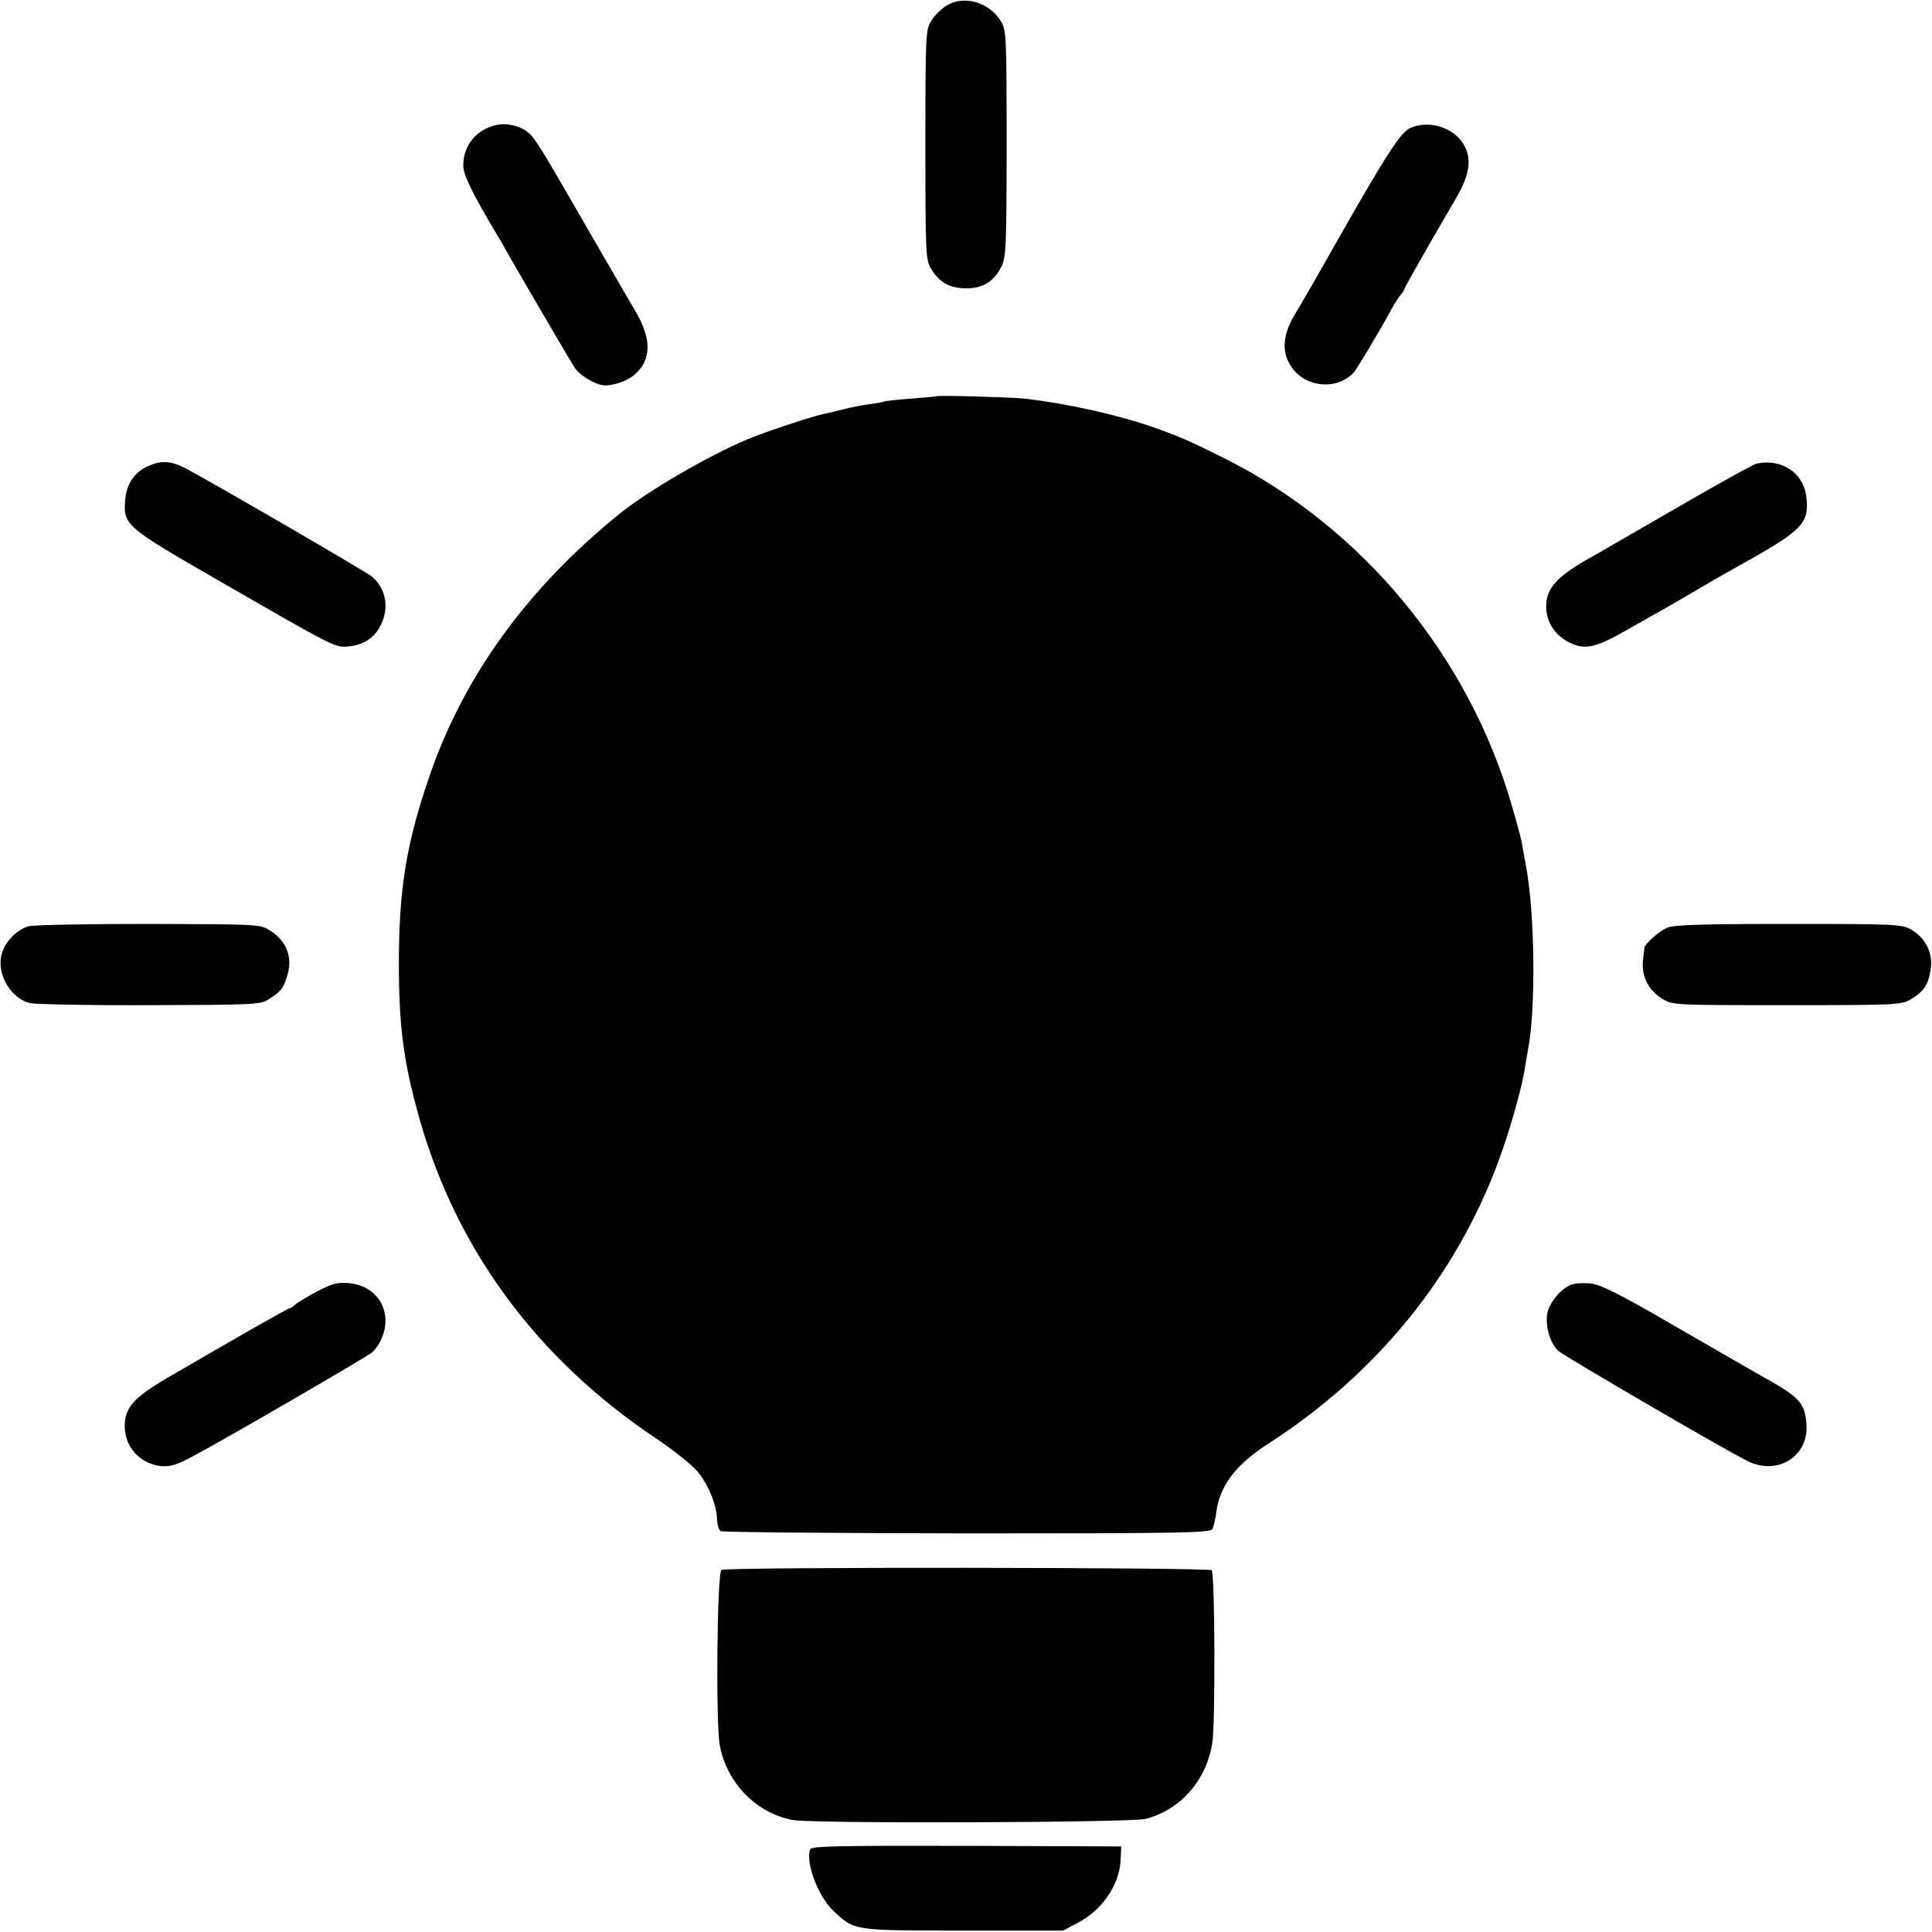
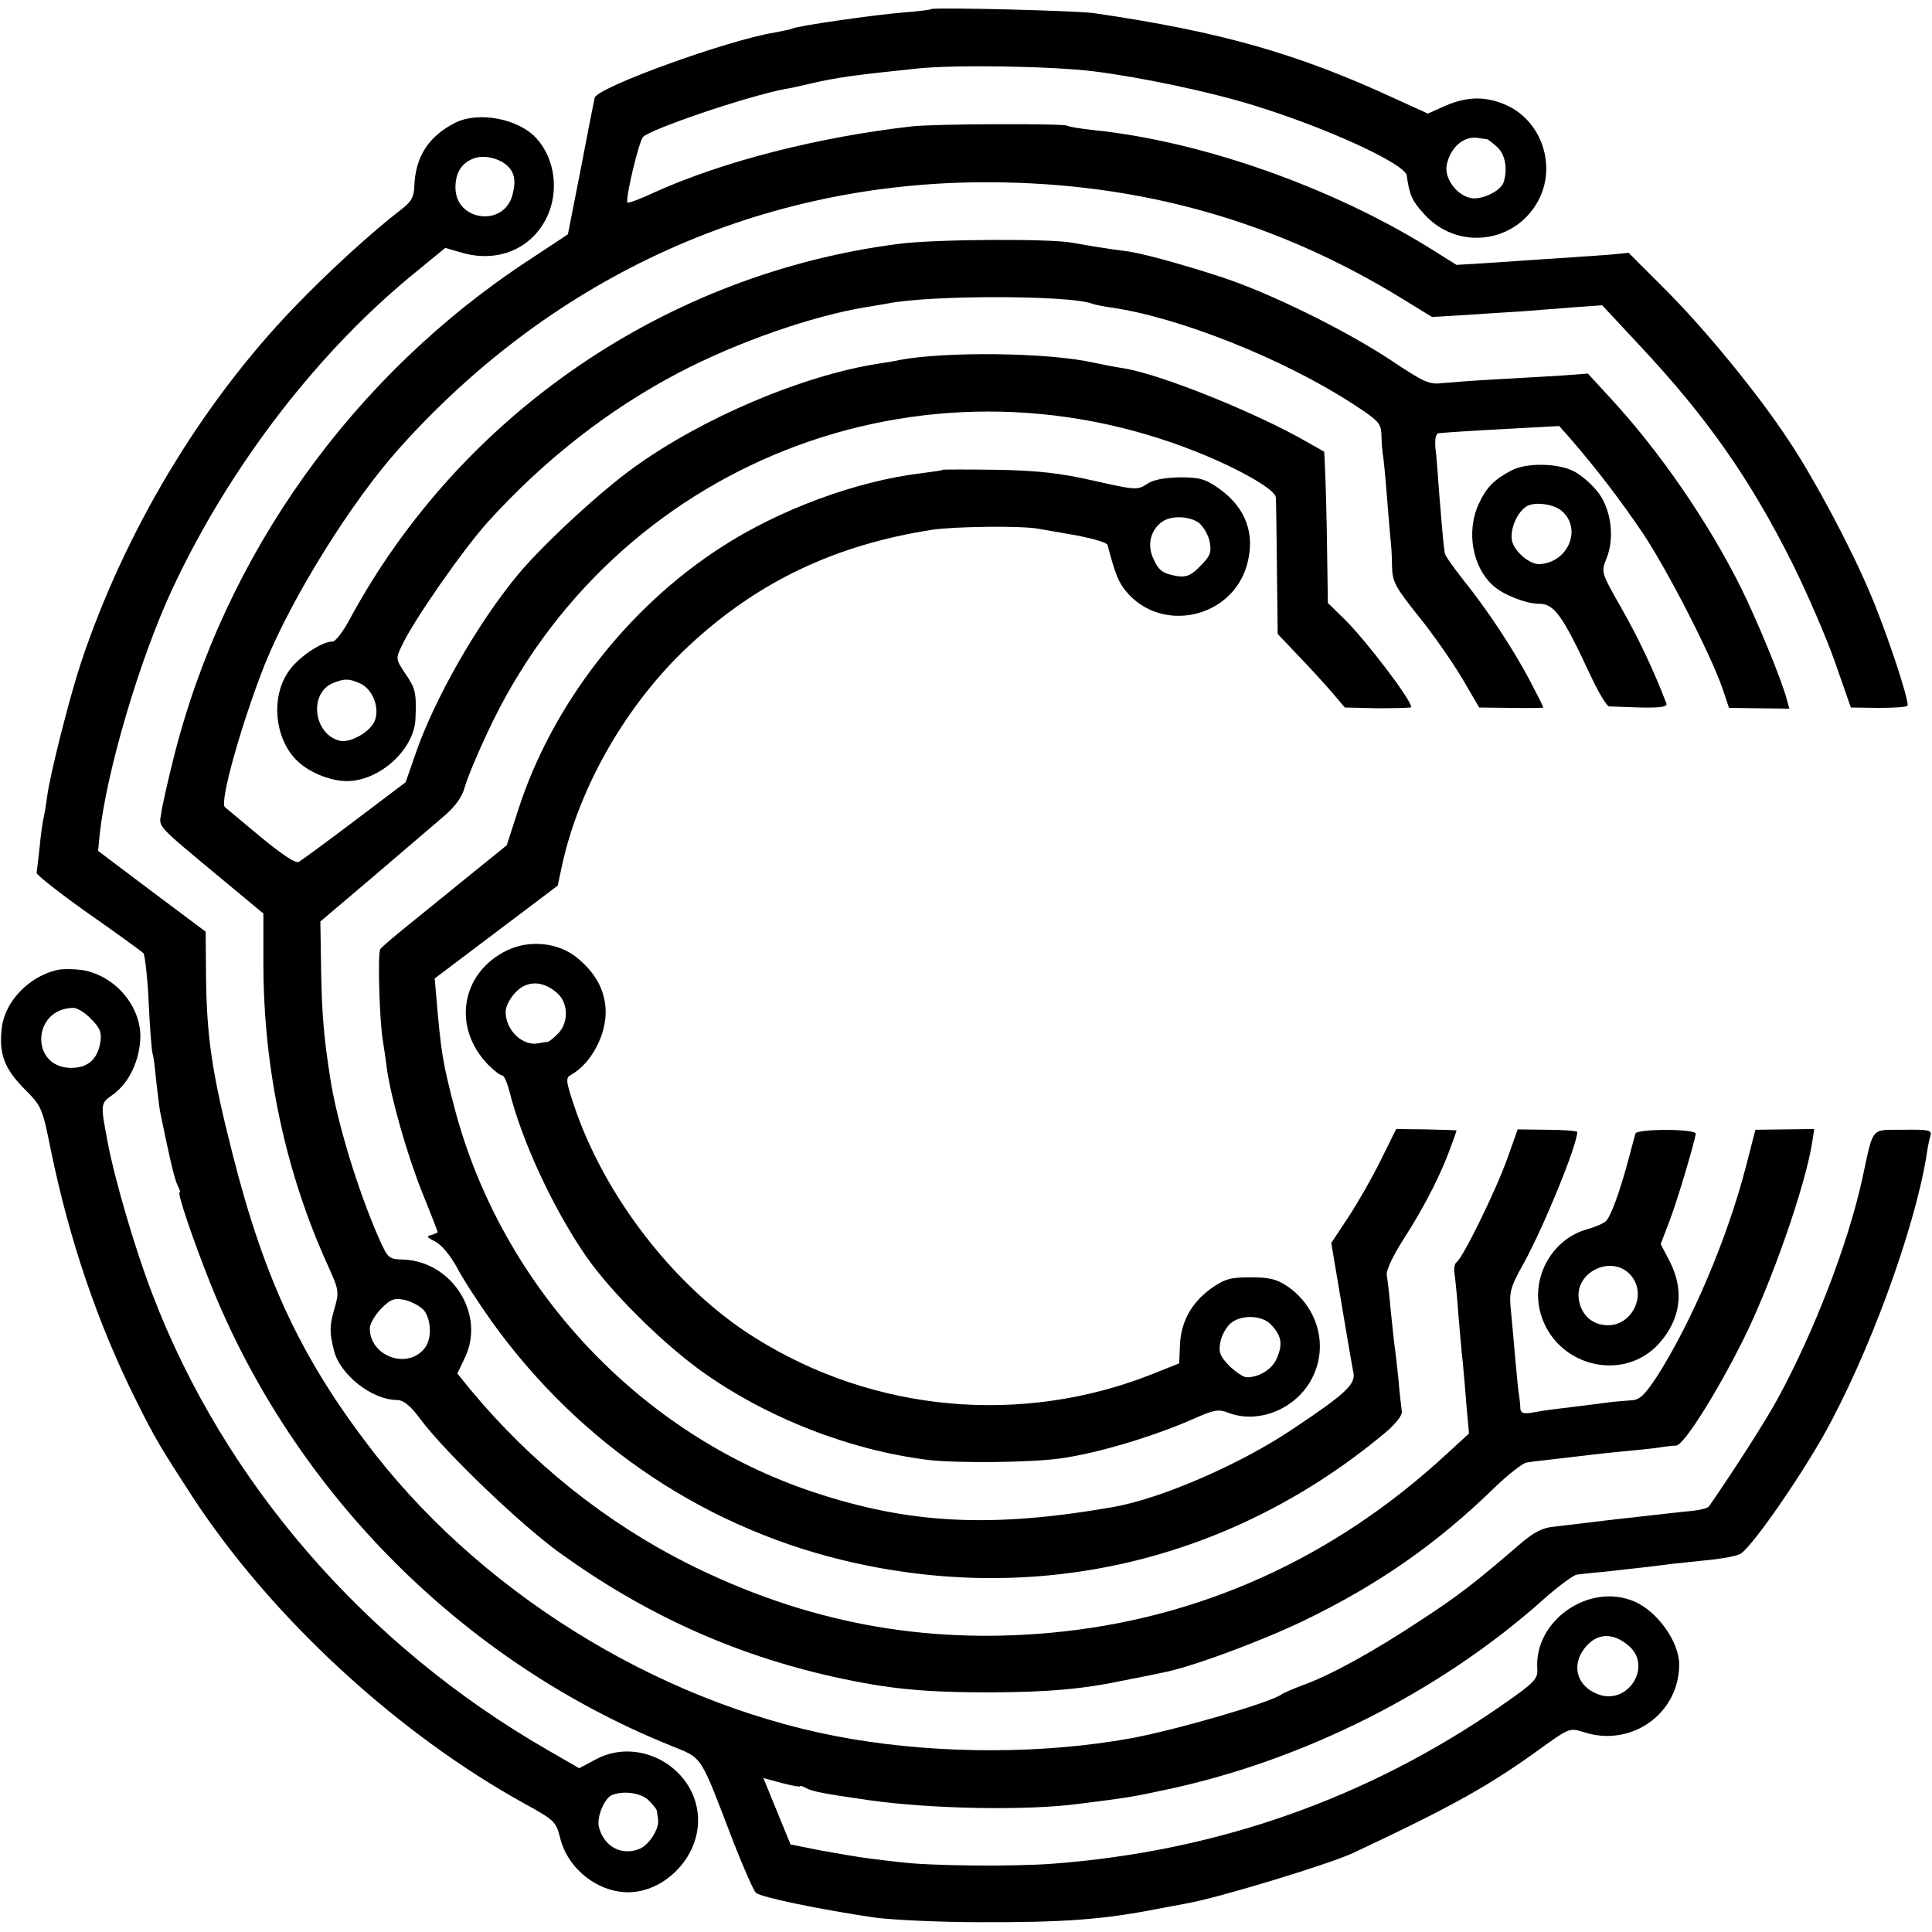
- <svg xmlns="http://www.w3.org/2000/svg" version="1.0" width="666pt" height="666pt" viewBox="0 0 666 666" preserveAspectRatio="xMidYMid meet">
-   <g transform="translate(0,666) scale(0.1,-0.1)" fill="#000000" stroke="none">
-     <path d="M3262 6640 c-18 -11 -41 -34 -52 -52 -19 -31 -20 -51 -20 -428 0 -374 1 -397 20 -427 28 -47 65 -67 121 -67 57 0 95 23 121 75 16 31 18 72 18 424 0 369 -1 392 -20 422 -40 66 -128 91 -188 53z" />
-     <path d="M1711 6229 c-69 -15 -115 -71 -114 -141 1 -33 32 -96 118 -240 6 -9 17 -29 26 -45 30 -54 225 -388 239 -409 16 -26 66 -57 98 -62 30 -4 84 14 109 36 60 52 60 124 2 222 -12 19 -82 141 -157 270 -162 282 -187 323 -210 342 -27 24 -74 35 -111 27z" />
-     <path d="M4864 6220 c-35 -14 -82 -86 -277 -430 -25 -45 -108 -189 -124 -215 -42 -70 -46 -130 -11 -180 48 -71 155 -81 213 -21 12 13 88 140 124 206 13 25 30 52 37 61 8 8 14 18 14 20 0 5 68 125 180 317 50 86 55 142 20 193 -38 52 -115 74 -176 49z" />
-     <path d="M3227 5294 c-1 -1 -39 -4 -84 -8 -45 -3 -88 -8 -95 -10 -7 -3 -32 -7 -56 -10 -24 -3 -62 -11 -85 -17 -23 -6 -53 -13 -67 -16 -31 -5 -212 -65 -265 -88 -133 -56 -343 -178 -439 -256 -316 -255 -537 -559 -655 -903 -80 -232 -106 -391 -106 -646 0 -224 17 -347 74 -547 130 -448 406 -820 812 -1091 58 -39 122 -90 142 -113 38 -44 68 -117 69 -169 1 -17 6 -34 12 -38 6 -4 388 -7 849 -8 748 0 839 2 846 15 5 9 11 35 14 59 11 89 68 164 177 234 372 239 646 574 794 971 38 101 81 252 92 321 3 21 8 48 10 60 29 139 26 479 -7 649 -5 29 -12 63 -14 77 -3 14 -18 71 -34 125 -149 514 -514 955 -986 1193 -120 60 -149 73 -240 106 -127 45 -304 85 -455 102 -51 5 -298 12 -303 8z" />
-     <path d="M512 5054 c-47 -20 -74 -59 -80 -112 -8 -93 -5 -95 328 -287 403 -232 395 -228 445 -223 51 6 88 31 109 76 28 58 16 122 -30 163 -19 17 -573 338 -651 378 -45 22 -78 24 -121 5z" />
-     <path d="M6056 5062 c-11 -2 -137 -72 -280 -155 -144 -83 -272 -157 -286 -165 -120 -66 -160 -108 -160 -173 0 -49 26 -93 71 -119 57 -32 93 -26 194 31 145 82 167 94 228 130 32 19 66 39 75 44 10 6 65 37 122 69 194 109 217 134 207 222 -9 83 -84 134 -171 116z" />
-     <path d="M99 3467 c-37 -10 -75 -46 -90 -86 -26 -68 22 -160 94 -179 18 -4 203 -8 413 -7 357 1 383 2 410 20 42 27 50 36 63 78 22 64 0 123 -59 160 -34 21 -43 21 -416 22 -210 0 -397 -3 -415 -8z" />
-     <path d="M5747 3462 c-24 -10 -67 -47 -78 -66 0 -1 -2 -20 -5 -43 -7 -55 17 -106 65 -135 36 -23 38 -23 431 -23 388 0 396 1 430 22 44 27 59 52 66 106 7 53 -19 104 -67 132 -32 19 -53 20 -422 20 -300 0 -396 -3 -420 -13z" />
-     <path d="M1095 2209 c-33 -17 -67 -38 -76 -45 -8 -8 -18 -14 -21 -14 -6 0 -205 -114 -425 -242 -113 -67 -143 -101 -143 -164 0 -73 54 -131 126 -138 30 -3 55 5 109 34 120 64 599 342 619 359 10 9 25 30 32 48 39 92 -15 182 -115 190 -37 3 -58 -2 -106 -28z" />
-     <path d="M5415 2231 c-36 -15 -74 -62 -81 -98 -8 -44 9 -103 38 -130 22 -19 572 -340 653 -380 104 -51 212 18 202 130 -6 73 -24 91 -157 165 -19 11 -150 86 -290 167 -205 119 -264 148 -300 151 -25 2 -54 0 -65 -5z" />
-     <path d="M2487 1248 c-15 -9 -20 -524 -6 -603 24 -131 126 -236 253 -259 69 -13 1168 -9 1216 4 120 32 208 132 229 261 11 66 9 584 -2 596 -11 10 -1673 12 -1690 1z" />
-     <path d="M2793 285 c-17 -45 27 -162 79 -211 74 -70 66 -69 448 -69 l345 0 51 27 c84 44 143 131 147 216 l2 47 -533 2 c-448 1 -534 -1 -539 -12z" />
+ <svg xmlns="http://www.w3.org/2000/svg" version="1.0" width="512pt" height="512pt" viewBox="0 0 512 512" preserveAspectRatio="xMidYMid meet">
+   <g transform="translate(0,512) scale(0.1,-0.1)" fill="#000000" stroke="none">
+     <path d="M2468 5096 c-1 -2 -34 -6 -73 -9 -77 -6 -285 -36 -296 -43 -4 -2 -24 -6 -45 -10 -125 -20 -470 -145 -478 -173 -2 -9 -19 -94 -37 -189 l-34 -173 -100 -66 c-470 -307 -810 -783 -945 -1322 -16 -64 -31 -130 -33 -148 -6 -36 -14 -27 159 -171 l112 -93 0 -132 c0 -280 59 -555 171 -801 30 -66 30 -70 17 -115 -13 -46 -13 -61 -1 -110 16 -64 100 -130 165 -131 19 0 36 -13 65 -52 64 -86 264 -278 368 -353 226 -163 462 -270 727 -329 145 -32 238 -41 415 -41 154 1 241 8 355 32 41 8 86 17 99 20 73 13 262 83 376 138 199 96 354 205 505 352 36 35 75 65 85 67 11 2 52 7 90 11 39 5 77 9 85 10 8 1 51 6 95 10 44 4 87 9 95 11 8 1 23 3 32 3 20 1 106 137 177 279 75 150 167 413 184 528 l5 32 -78 -1 -78 -1 -26 -101 c-49 -188 -143 -409 -235 -553 -33 -50 -46 -62 -68 -63 -16 -1 -37 -3 -48 -4 -68 -9 -134 -17 -160 -20 -16 -2 -42 -6 -57 -9 -21 -3 -28 -1 -29 12 0 9 -2 24 -3 32 -2 8 -6 51 -10 95 -4 44 -9 104 -12 133 -5 48 -2 60 35 126 54 99 140 310 141 346 0 3 -36 6 -79 6 l-79 1 -27 -76 c-30 -85 -119 -266 -135 -276 -5 -3 -8 -18 -5 -33 2 -15 7 -63 10 -107 4 -44 8 -98 11 -120 2 -22 7 -75 10 -117 l7 -77 -59 -54 c-299 -277 -657 -438 -1049 -474 -340 -31 -651 28 -960 182 -219 110 -417 268 -578 462 l-35 43 20 42 c55 114 -33 255 -163 260 -39 1 -41 3 -65 57 -55 124 -112 311 -129 425 -17 108 -22 170 -24 284 l-2 130 138 117 c76 65 159 136 186 159 33 28 51 52 59 81 6 22 33 87 60 144 331 713 1151 1036 1883 742 112 -45 205 -99 206 -119 1 -9 2 -95 3 -190 l2 -172 55 -58 c30 -31 70 -75 89 -97 l34 -40 88 -2 c48 0 88 1 88 3 0 19 -119 176 -177 233 l-44 43 -3 200 c-2 109 -6 200 -7 201 -2 1 -22 13 -44 25 -137 79 -389 180 -487 196 -21 3 -57 10 -80 15 -119 27 -393 30 -514 7 -12 -3 -38 -7 -58 -10 -201 -32 -463 -143 -645 -274 -88 -63 -238 -201 -306 -282 -108 -129 -226 -335 -276 -484 l-24 -69 -135 -102 c-74 -56 -141 -105 -148 -109 -8 -5 -43 18 -100 65 -48 40 -91 76 -96 80 -15 13 45 225 106 379 72 178 230 432 358 574 410 457 960 705 1560 703 402 -1 763 -103 1100 -311 l75 -46 85 5 c47 3 117 8 155 10 39 3 102 8 140 11 l71 5 96 -103 c182 -194 296 -357 409 -583 38 -77 89 -194 112 -260 l42 -120 73 -1 c40 0 75 2 77 6 6 10 -56 198 -100 300 -51 121 -147 301 -213 400 -83 127 -228 303 -333 407 l-93 93 -51 -5 c-27 -2 -86 -6 -130 -9 -44 -3 -124 -8 -177 -12 l-98 -6 -72 45 c-261 162 -606 283 -888 312 -36 4 -68 9 -72 12 -11 6 -353 5 -412 -2 -246 -28 -498 -92 -680 -174 -38 -18 -71 -30 -73 -28 -7 7 30 162 41 174 20 21 276 108 376 127 14 2 45 9 70 15 70 16 114 22 277 39 97 11 357 7 471 -7 122 -15 308 -54 424 -90 195 -60 401 -155 406 -186 7 -51 14 -67 44 -100 89 -102 249 -81 308 40 43 89 5 201 -83 244 -55 26 -105 27 -166 1 l-47 -21 -90 41 c-256 118 -458 176 -794 225 -46 7 -425 16 -432 11z m1473 -345 c3 -1 15 -10 27 -21 22 -20 28 -61 16 -95 -9 -22 -57 -45 -85 -40 -39 7 -72 53 -65 88 10 48 47 79 86 71 8 -1 18 -3 21 -3z m-2818 -3103 c20 -24 22 -76 3 -100 -45 -59 -146 -23 -146 52 0 12 14 35 30 52 25 25 35 29 63 23 17 -4 40 -16 50 -27z" />
+     <path d="M1205 4794 c-70 -36 -104 -90 -107 -167 -1 -30 -8 -42 -37 -64 -73 -56 -191 -163 -282 -258 -247 -257 -448 -593 -564 -940 -31 -94 -81 -291 -90 -355 -3 -25 -8 -52 -10 -60 -2 -8 -7 -42 -10 -75 -4 -33 -7 -64 -8 -68 -1 -5 60 -53 136 -107 76 -53 142 -101 147 -106 4 -5 11 -64 14 -130 3 -67 8 -128 10 -135 3 -8 7 -41 10 -74 4 -33 8 -69 10 -80 28 -136 39 -182 47 -197 5 -10 8 -18 5 -18 -7 0 34 -122 81 -240 221 -553 667 -1002 1218 -1225 90 -37 77 -18 170 -260 26 -66 52 -125 58 -131 13 -12 173 -45 317 -66 47 -6 171 -12 275 -12 219 -1 330 7 471 35 28 5 64 12 80 15 81 14 374 103 439 133 266 125 363 179 507 284 66 47 69 48 104 37 126 -42 254 48 254 179 0 60 -58 141 -119 167 -120 51 -266 -51 -257 -179 2 -26 -7 -36 -98 -99 -353 -244 -750 -384 -1186 -417 -105 -8 -324 -6 -404 4 -28 3 -69 8 -91 11 -22 3 -76 12 -120 20 l-80 16 -36 88 -36 88 48 -13 c27 -7 49 -11 49 -9 0 3 8 0 17 -5 18 -9 43 -14 168 -32 165 -23 417 -28 557 -9 127 16 138 18 218 35 368 76 735 260 1011 507 38 34 78 63 87 65 9 1 40 5 67 7 73 8 146 16 180 21 17 2 59 6 95 10 36 3 76 10 90 16 25 9 149 186 222 314 119 212 240 541 273 740 3 22 8 47 11 56 4 14 -6 16 -72 15 -88 -1 -78 12 -109 -131 -38 -173 -128 -405 -223 -580 -34 -63 -120 -196 -183 -287 -3 -5 -28 -11 -55 -13 -27 -3 -68 -7 -91 -10 -24 -3 -64 -7 -90 -10 -27 -3 -68 -8 -92 -11 -24 -3 -61 -7 -83 -10 -29 -2 -53 -15 -84 -41 -128 -110 -168 -141 -269 -207 -124 -82 -236 -144 -310 -171 -27 -10 -55 -22 -60 -26 -29 -21 -279 -94 -400 -116 -228 -41 -496 -42 -735 -2 -480 80 -961 367 -1265 754 -192 246 -293 458 -379 798 -54 212 -68 308 -70 466 l-1 122 -143 107 -142 107 4 42 c18 168 106 467 194 655 153 326 388 631 650 842 l72 59 45 -13 c95 -27 184 11 224 94 33 68 22 155 -27 209 -48 53 -155 73 -217 41z m137 -111 c22 -19 26 -42 16 -80 -23 -86 -151 -69 -151 20 0 39 16 65 48 77 25 10 64 2 87 -17z m2976 -3926 c61 -55 -5 -157 -83 -127 -56 21 -72 76 -35 123 32 40 75 42 118 4z" />
+     <path d="M2384 4474 c-615 -78 -1161 -450 -1455 -991 -18 -35 -40 -63 -47 -63 -30 0 -94 -43 -119 -82 -48 -71 -33 -186 31 -240 32 -28 85 -48 125 -48 87 0 179 84 182 165 3 69 0 81 -27 120 -25 38 -26 39 -9 74 31 67 163 256 229 329 149 164 319 297 506 395 153 80 353 150 495 173 20 3 47 8 59 10 110 22 472 22 538 0 7 -3 31 -8 53 -11 180 -26 456 -136 638 -254 70 -45 77 -53 78 -83 0 -18 2 -40 3 -48 2 -8 7 -58 11 -110 4 -52 9 -106 10 -120 2 -14 4 -46 4 -71 1 -41 8 -54 71 -133 39 -48 90 -122 115 -164 l45 -77 85 -1 c47 -1 85 0 85 1 0 2 -16 34 -36 72 -45 85 -113 188 -176 266 -26 33 -49 65 -49 71 -1 6 -3 20 -4 31 -1 11 -6 63 -10 115 -4 52 -8 112 -11 133 -2 24 1 38 9 39 22 2 61 5 191 12 l128 7 25 -28 c73 -84 138 -169 198 -258 66 -100 177 -316 210 -410 l17 -51 80 -1 80 -1 -7 25 c-12 48 -78 208 -122 297 -88 176 -217 363 -348 504 l-57 62 -66 -5 c-37 -2 -114 -7 -172 -10 -58 -3 -123 -8 -145 -10 -37 -5 -50 1 -140 61 -121 80 -326 181 -455 222 -105 34 -211 63 -250 67 -33 4 -96 14 -140 22 -62 11 -363 9 -456 -3z m-1430 -1165 c33 -15 52 -62 40 -97 -10 -30 -65 -62 -94 -55 -70 18 -82 127 -17 153 30 12 42 12 71 -1z" />
+     <path d="M4005 3873 c-46 -24 -66 -45 -86 -88 -34 -73 -17 -168 38 -217 26 -24 87 -48 121 -48 41 0 62 -29 138 -192 20 -43 42 -79 48 -80 6 0 44 -2 84 -3 54 -1 72 2 68 11 -33 87 -76 177 -120 254 -53 93 -53 94 -39 129 23 55 13 133 -24 179 -16 20 -45 45 -64 54 -43 21 -125 22 -164 1z m135 -108 c53 -48 15 -136 -60 -140 -27 -1 -67 34 -73 62 -6 31 14 77 40 92 23 12 72 5 93 -14z" />
+     <path d="M2498 3875 c-2 -2 -26 -5 -55 -9 -171 -20 -378 -96 -533 -197 -249 -161 -448 -419 -537 -696 l-30 -93 -89 -72 c-49 -40 -123 -100 -164 -133 -41 -33 -78 -64 -82 -70 -8 -10 -2 -199 7 -245 2 -14 7 -45 10 -70 11 -80 54 -231 95 -333 22 -54 40 -101 40 -102 0 -2 -8 -5 -17 -8 -14 -3 -12 -6 10 -17 16 -8 40 -36 58 -69 16 -31 58 -95 92 -143 237 -330 577 -556 967 -641 502 -110 1004 14 1402 347 26 22 45 46 43 55 -1 9 -6 48 -9 86 -4 39 -9 81 -11 95 -2 14 -6 56 -10 93 -3 37 -8 77 -10 88 -2 12 17 53 49 102 53 83 97 170 122 241 8 21 14 39 14 40 0 1 -36 2 -80 3 l-80 1 -41 -83 c-22 -45 -61 -113 -86 -151 l-45 -68 27 -160 c15 -89 29 -172 32 -185 5 -30 -23 -56 -158 -146 -140 -95 -353 -187 -480 -209 -322 -56 -539 -45 -794 40 -460 153 -825 543 -950 1016 -32 123 -36 146 -49 299 l-4 46 163 123 163 123 12 56 c46 209 173 428 335 579 182 170 388 268 645 308 60 9 236 11 280 3 19 -3 68 -12 109 -19 40 -8 74 -18 76 -24 21 -79 29 -99 50 -124 93 -111 278 -71 319 69 24 83 -2 153 -73 204 -37 26 -52 30 -104 30 -41 -1 -71 -6 -88 -18 -24 -16 -30 -16 -140 9 -88 20 -147 27 -256 29 -78 1 -144 1 -145 0z m681 -142 c11 -10 24 -32 27 -50 5 -27 1 -37 -25 -63 -24 -25 -37 -30 -60 -27 -41 7 -51 15 -66 50 -15 35 -5 72 23 93 24 19 76 17 101 -3z" />
+     <path d="M1345 2602 c-124 -59 -148 -206 -50 -305 15 -15 31 -27 36 -27 5 0 13 -19 19 -42 33 -132 116 -311 203 -437 65 -94 201 -229 305 -304 173 -124 393 -210 602 -236 78 -9 272 -7 350 4 101 14 253 60 360 108 48 21 60 23 85 13 84 -32 189 14 227 102 37 83 7 180 -70 233 -28 19 -48 24 -98 24 -53 0 -68 -4 -105 -30 -51 -37 -80 -88 -82 -151 l-2 -47 -70 -28 c-347 -138 -741 -102 -1056 97 -211 132 -399 376 -479 618 -21 63 -21 70 -6 78 53 30 94 107 91 173 -3 54 -28 98 -77 138 -49 39 -124 47 -183 19z m133 -115 c28 -26 29 -76 2 -105 -12 -12 -24 -22 -28 -23 -4 0 -15 -2 -26 -4 -41 -8 -86 35 -86 83 0 24 28 62 53 71 28 11 57 3 85 -22z m1891 -878 c27 -29 31 -51 15 -88 -12 -29 -46 -51 -80 -51 -9 0 -29 14 -46 30 -25 26 -29 36 -24 63 3 18 16 40 27 50 29 24 84 22 108 -4z" />
+     <path d="M154 2550 c-75 -16 -140 -82 -149 -152 -9 -69 6 -109 58 -162 48 -48 49 -51 72 -165 49 -238 124 -459 227 -665 50 -100 64 -123 147 -251 209 -320 543 -629 885 -817 76 -42 80 -46 91 -91 18 -71 83 -129 156 -140 103 -16 208 79 209 187 1 136 -151 227 -270 164 l-45 -24 -85 49 c-481 277 -856 709 -1046 1207 -45 116 -101 307 -119 405 -19 100 -19 101 14 124 43 31 71 90 73 152 1 81 -63 159 -147 177 -22 4 -54 5 -71 2z m87 -130 c24 -24 29 -36 25 -61 -7 -46 -33 -69 -77 -69 -109 0 -105 156 4 159 10 1 32 -12 48 -29z m1477 -2070 c12 -12 23 -25 23 -30 1 -6 2 -16 3 -22 4 -24 -25 -69 -50 -78 -48 -19 -94 7 -107 59 -6 26 15 76 35 84 30 12 75 6 96 -13z" />
+     <path d="M4334 2116 c-2 -6 -10 -38 -19 -71 -23 -85 -46 -148 -59 -161 -6 -6 -29 -16 -51 -22 -92 -26 -148 -127 -123 -220 38 -142 219 -189 315 -82 57 64 67 139 29 215 l-25 48 24 63 c21 55 64 201 69 229 2 14 -155 14 -160 1z m-11 -377 c42 -51 2 -133 -64 -131 -38 1 -66 25 -74 63 -17 77 88 128 138 68z" />
  </g>
</svg>
